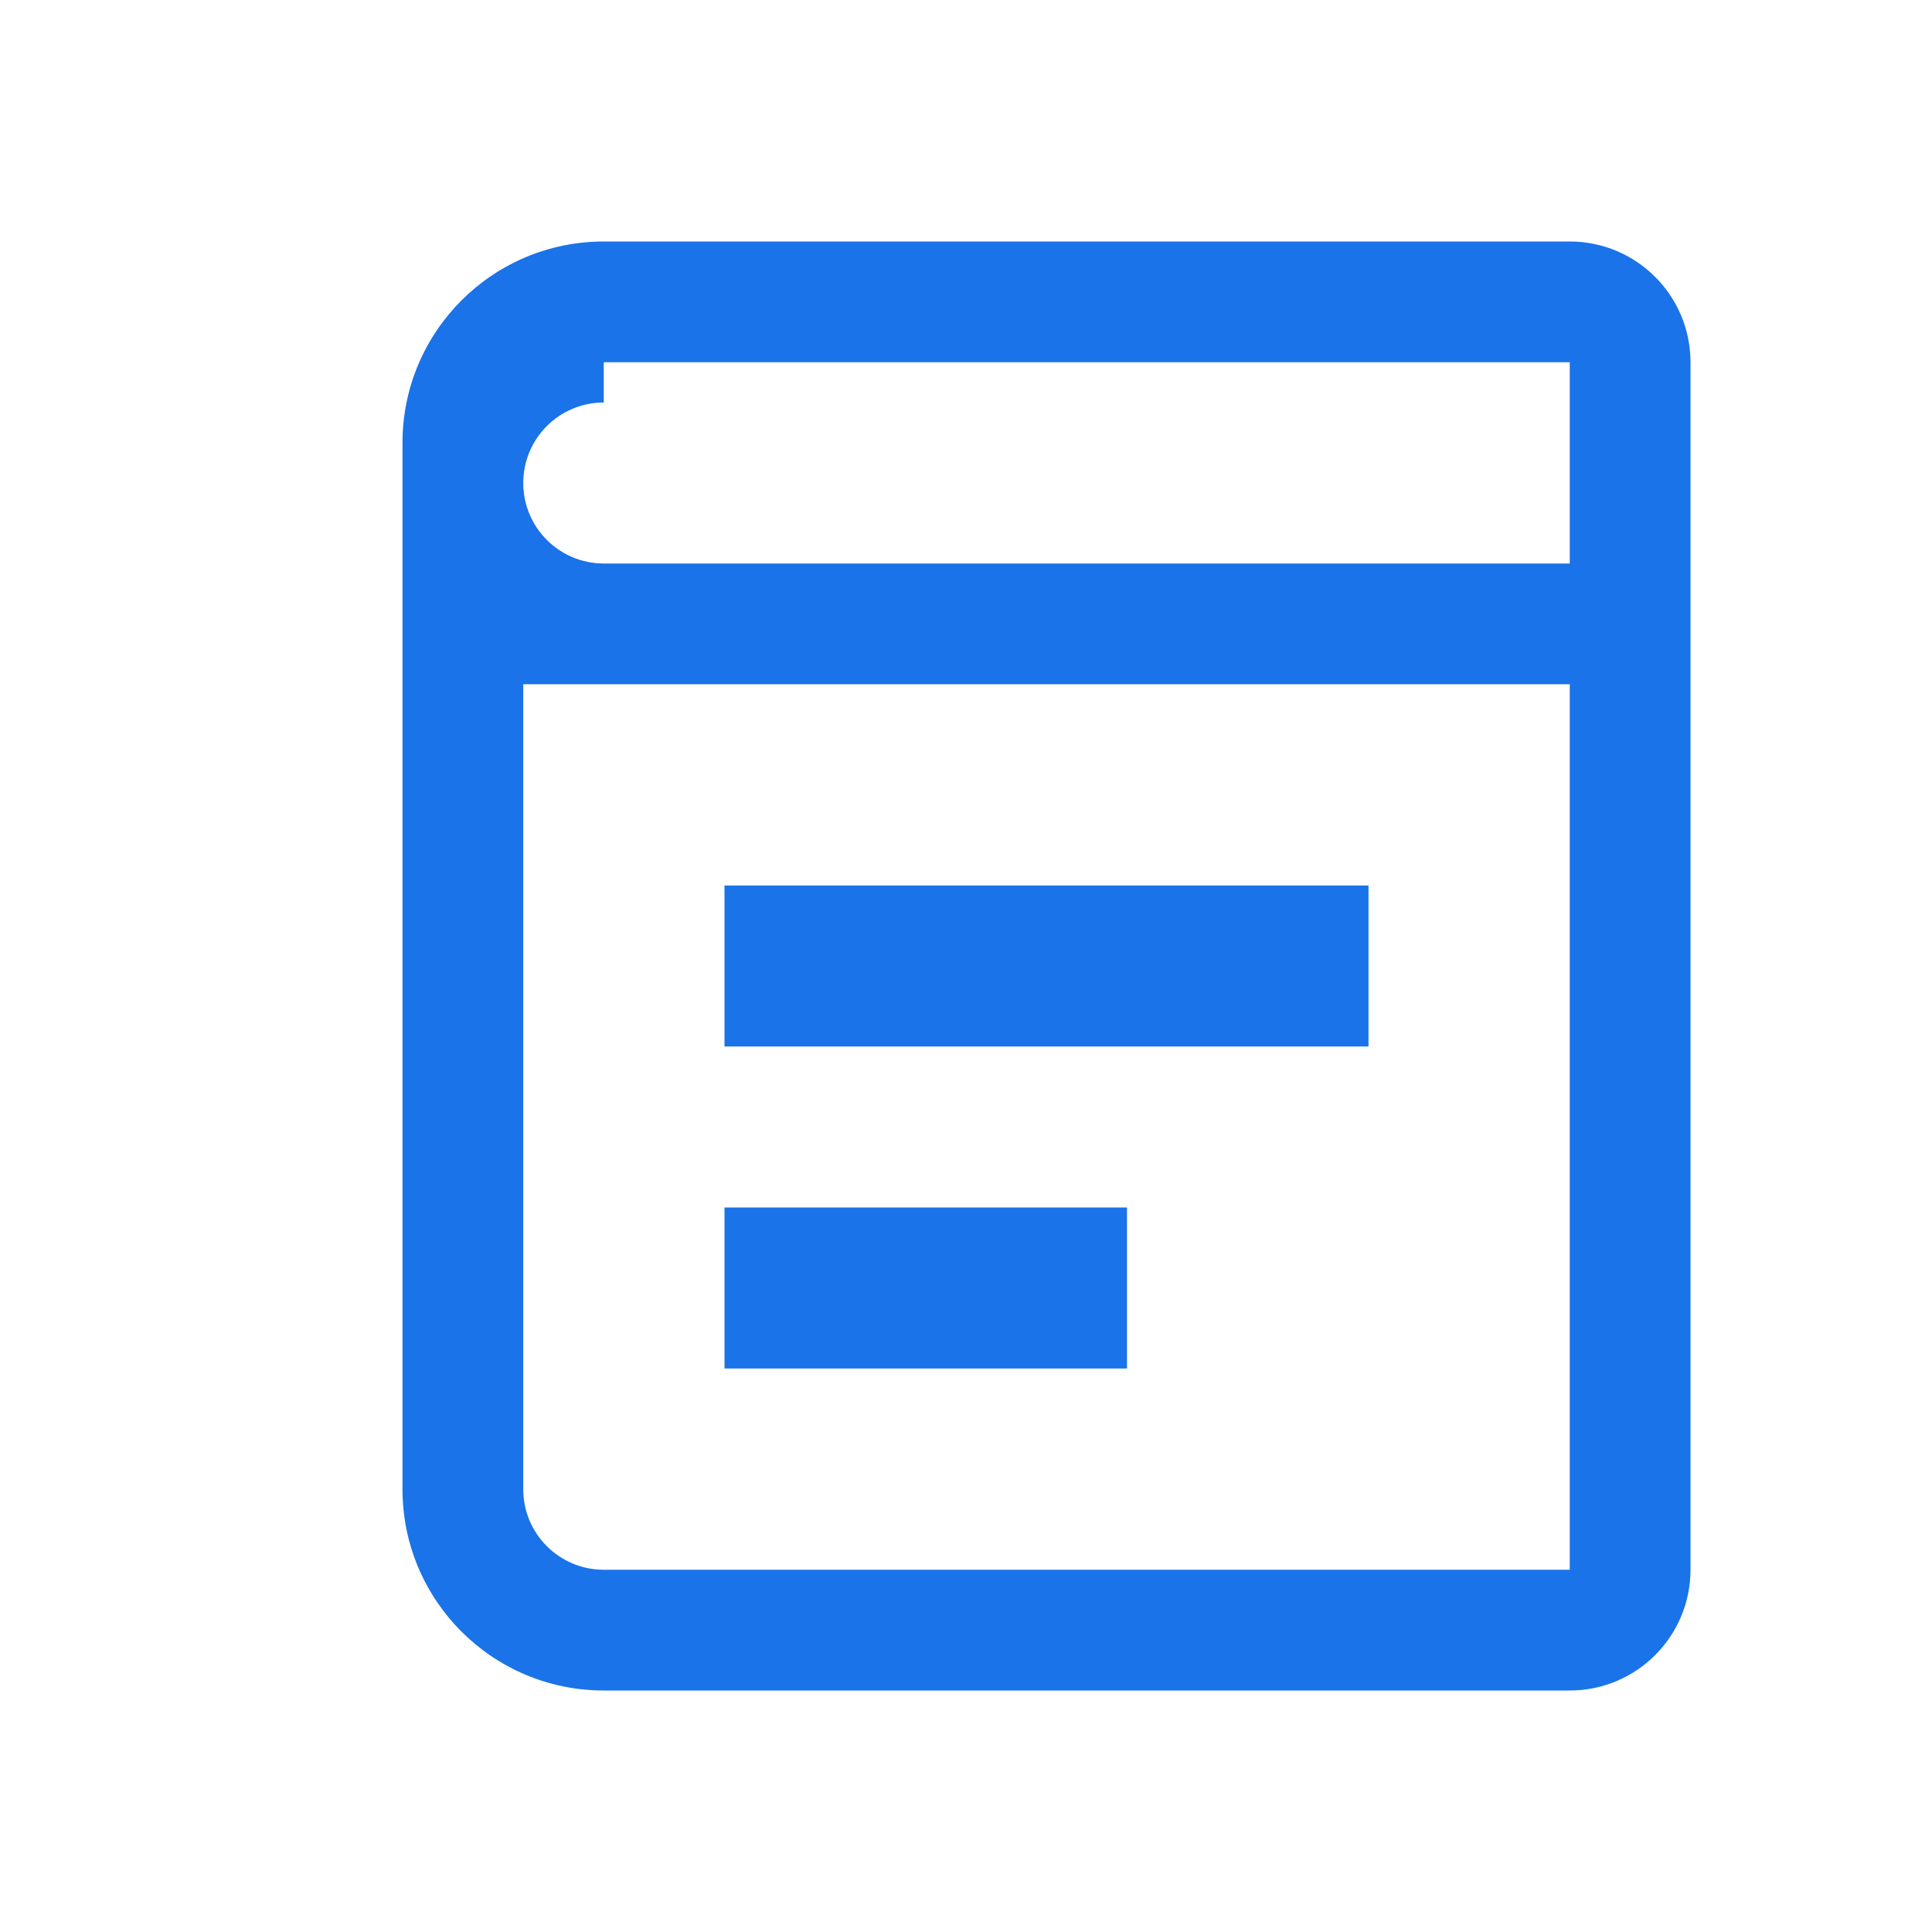
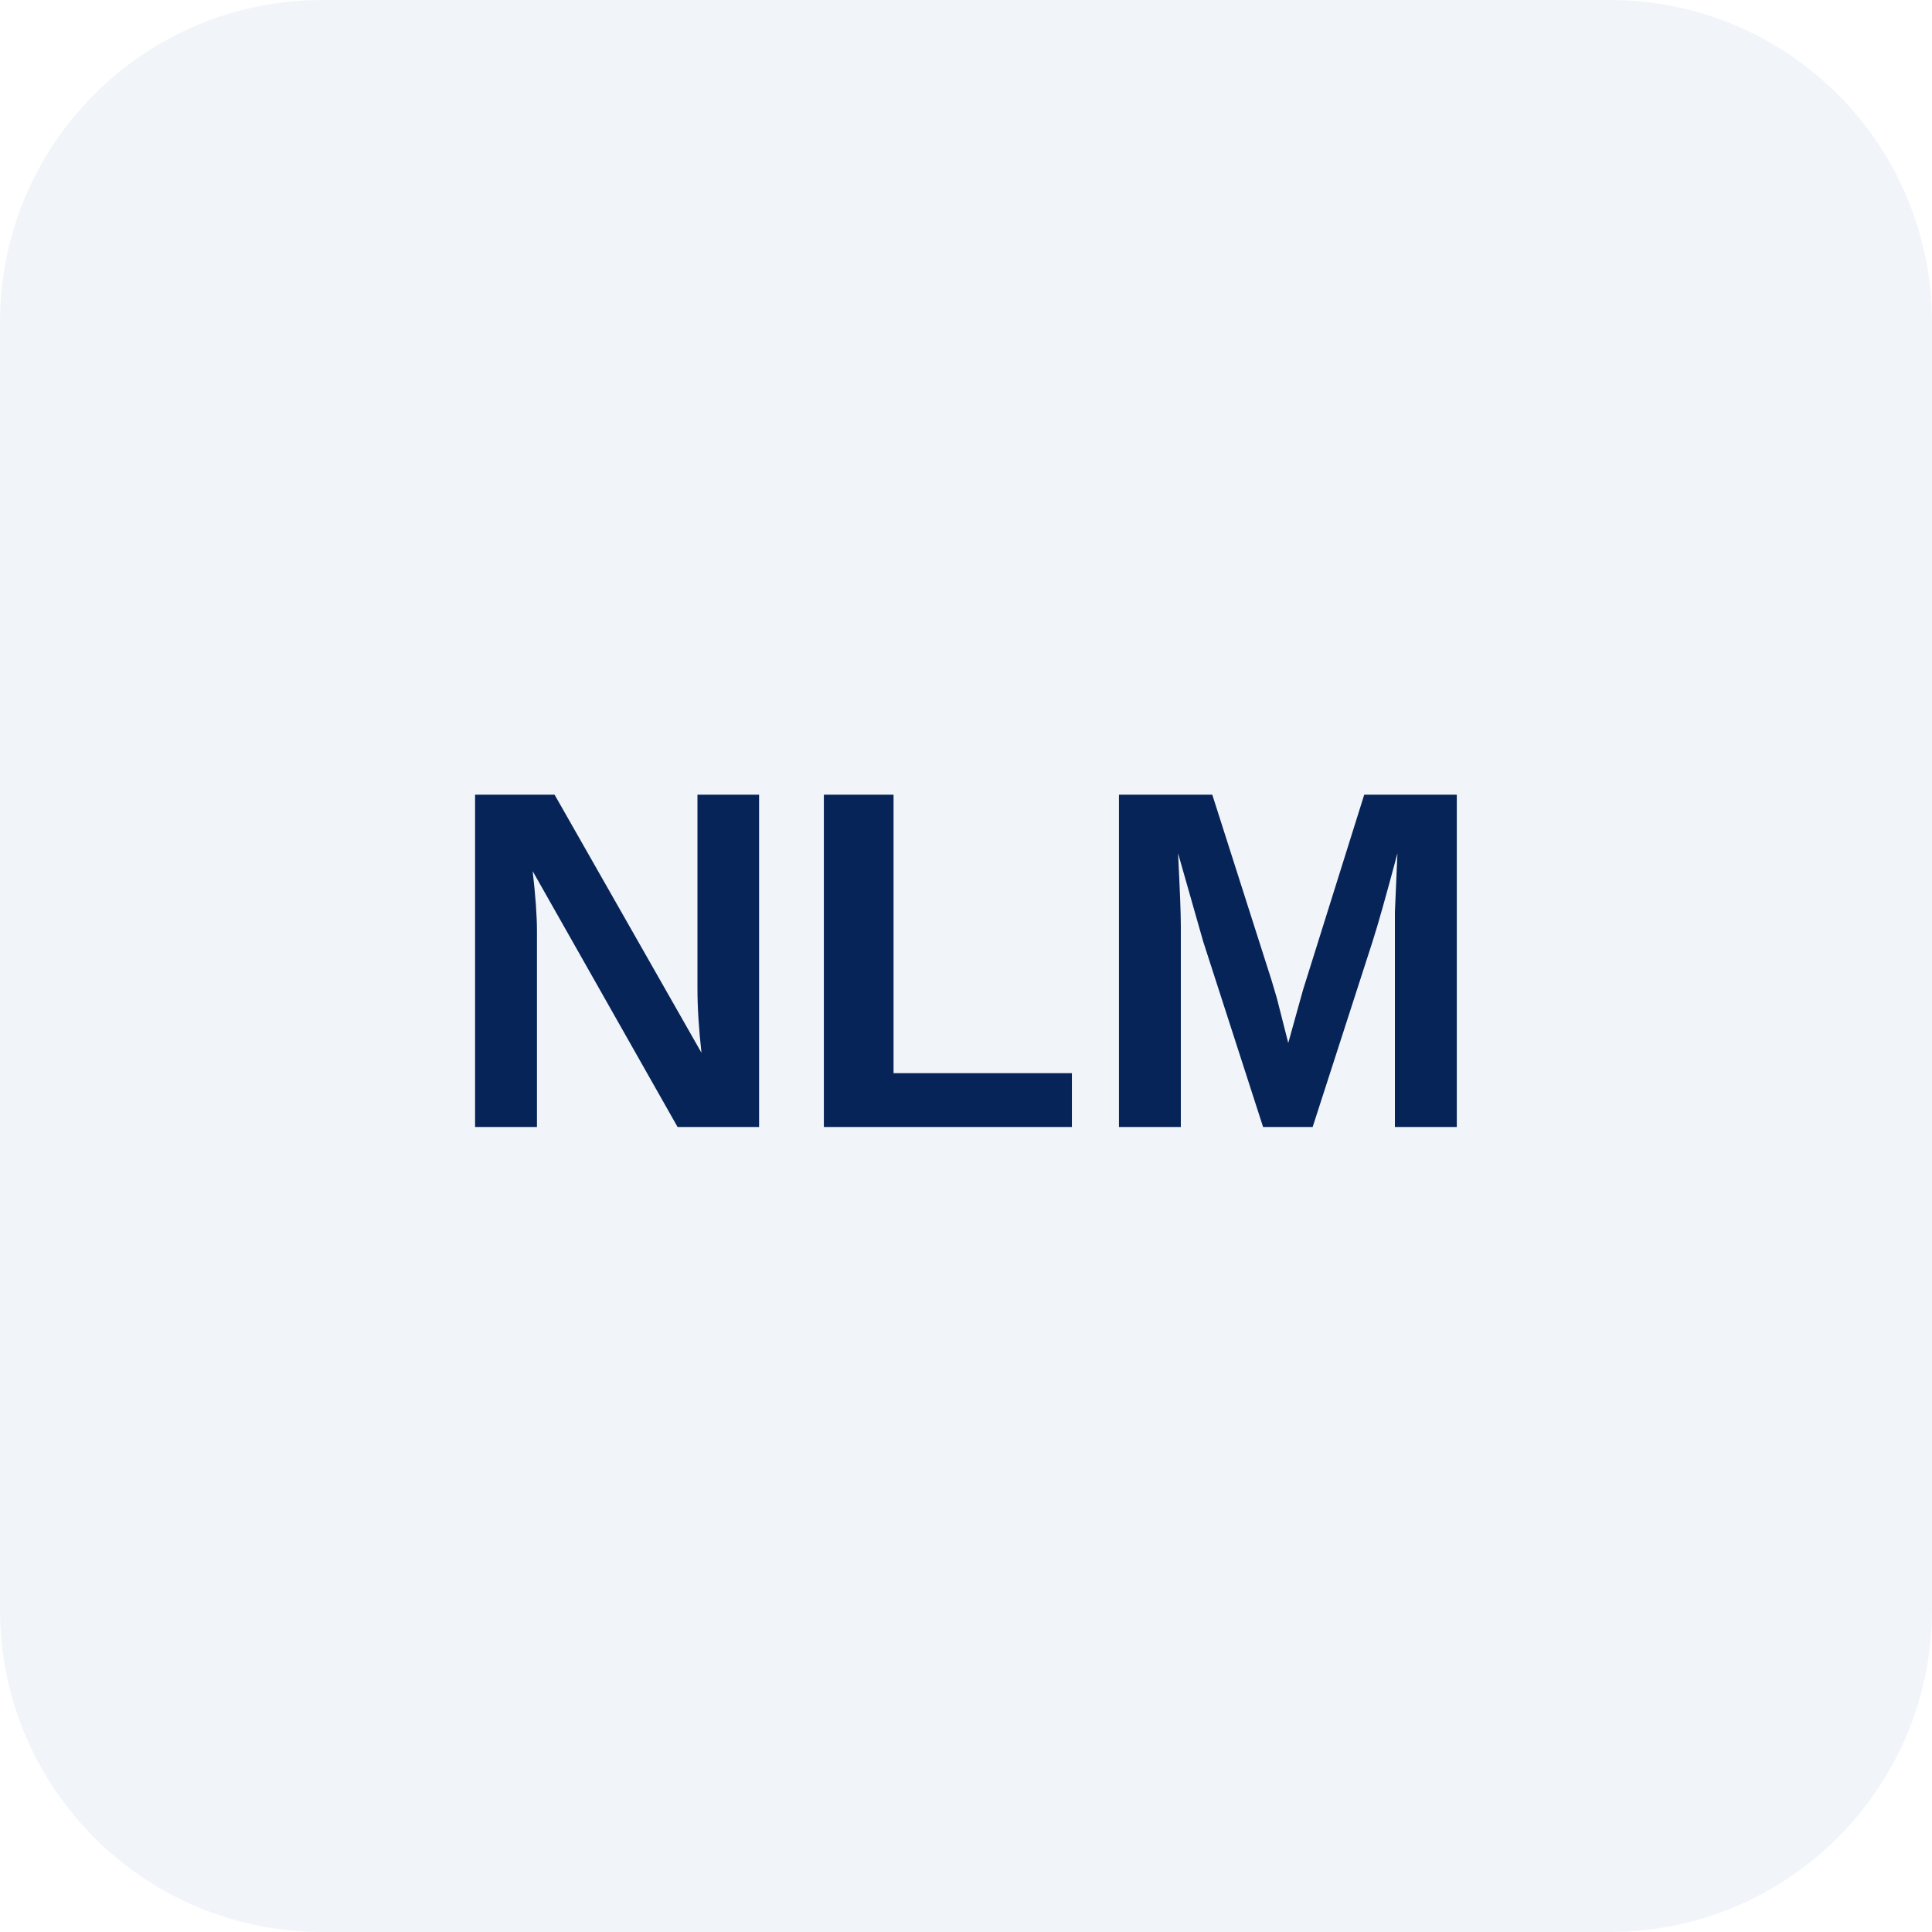
- <svg xmlns="http://www.w3.org/2000/svg" viewBox="0 0 24 24" width="24" height="24">
-   <path fill="#1a73e8" d="M19.5 3H7.5A2.5 2.5 0 0 0 5 5.5v13A2.5 2.5 0 0 0 7.5 21h12a1.5 1.5 0 0 0 1.5-1.5v-15A1.5 1.5 0 0 0 19.5 3zm-12 1.5h12V7h-12a1 1 0 0 1 0-2zm12 15h-12a1 1 0 0 1-1-1V8.5h13v11z" />
-   <path fill="#1a73e8" d="M9 11h8v2H9zm0 4h5v2H9z" />
+ <svg xmlns="http://www.w3.org/2000/svg" width="120" height="120" viewBox="0 0 120 120">
+   <rect width="120" height="120" rx="20" fill="#f1f5fa" />
+   <text x="60" y="70" font-family="Arial,sans-serif" font-weight="700" font-size="30" text-anchor="middle" fill="#062457">NLM</text>
</svg>
